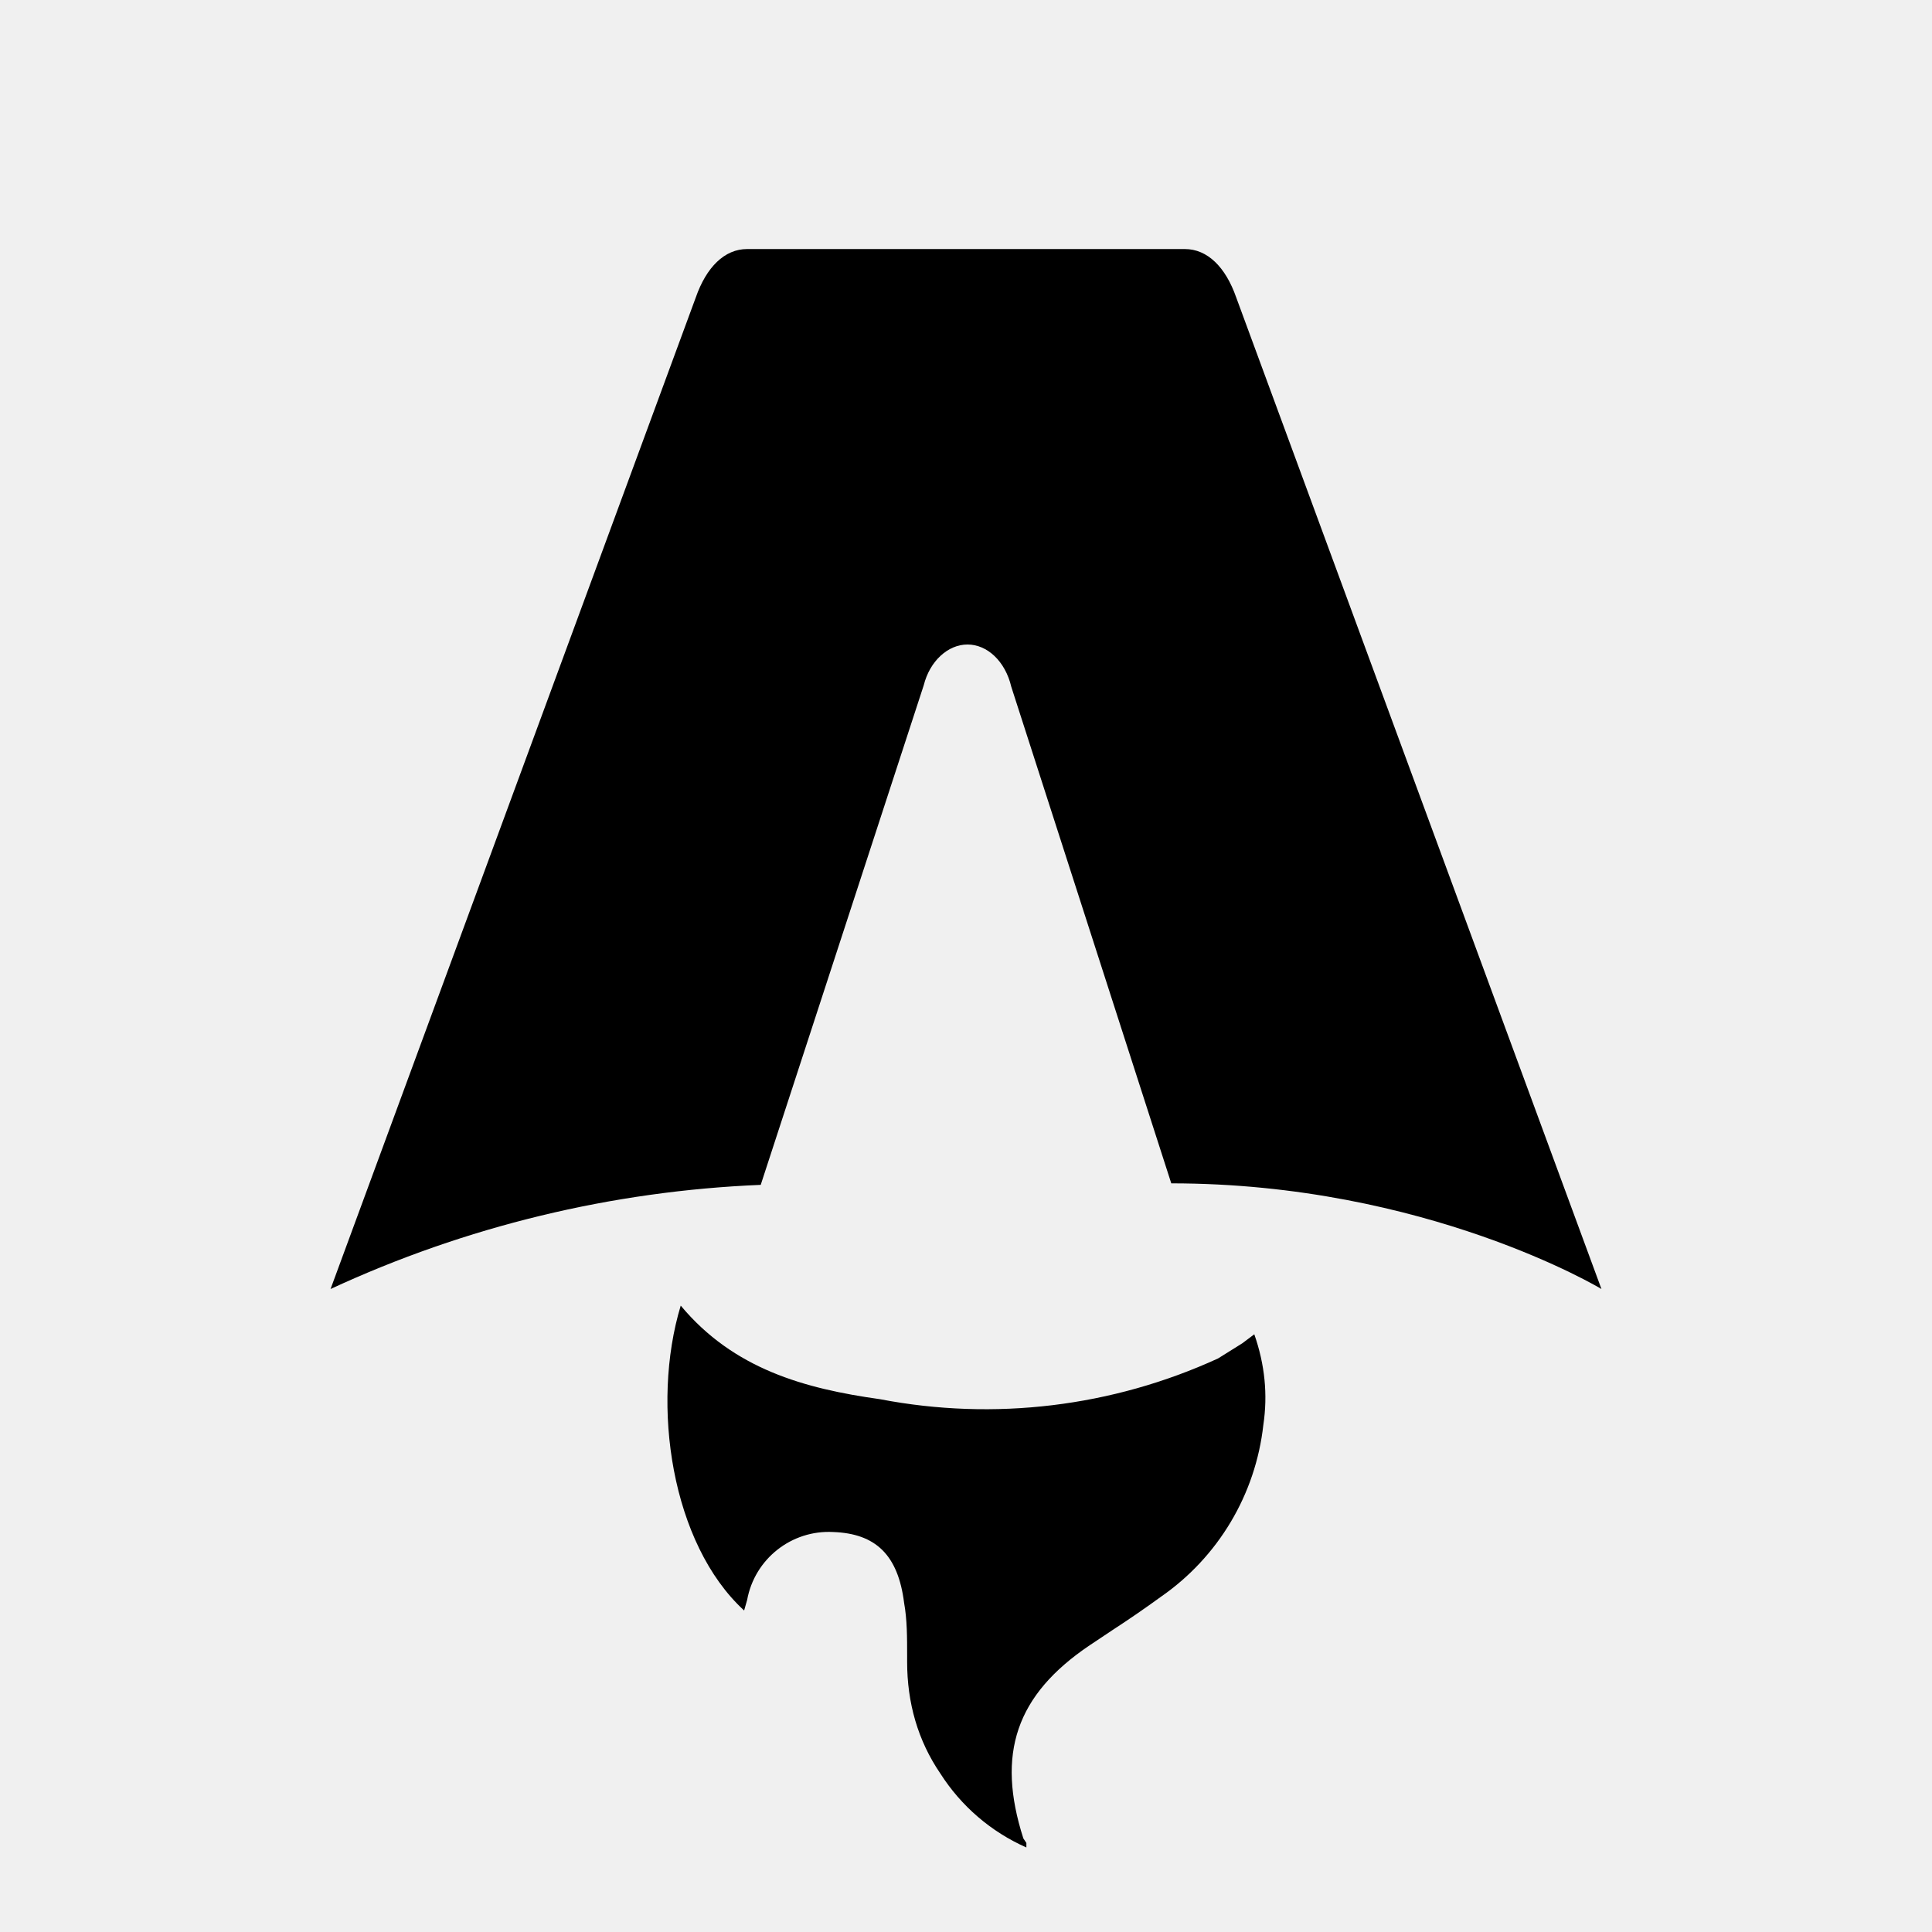
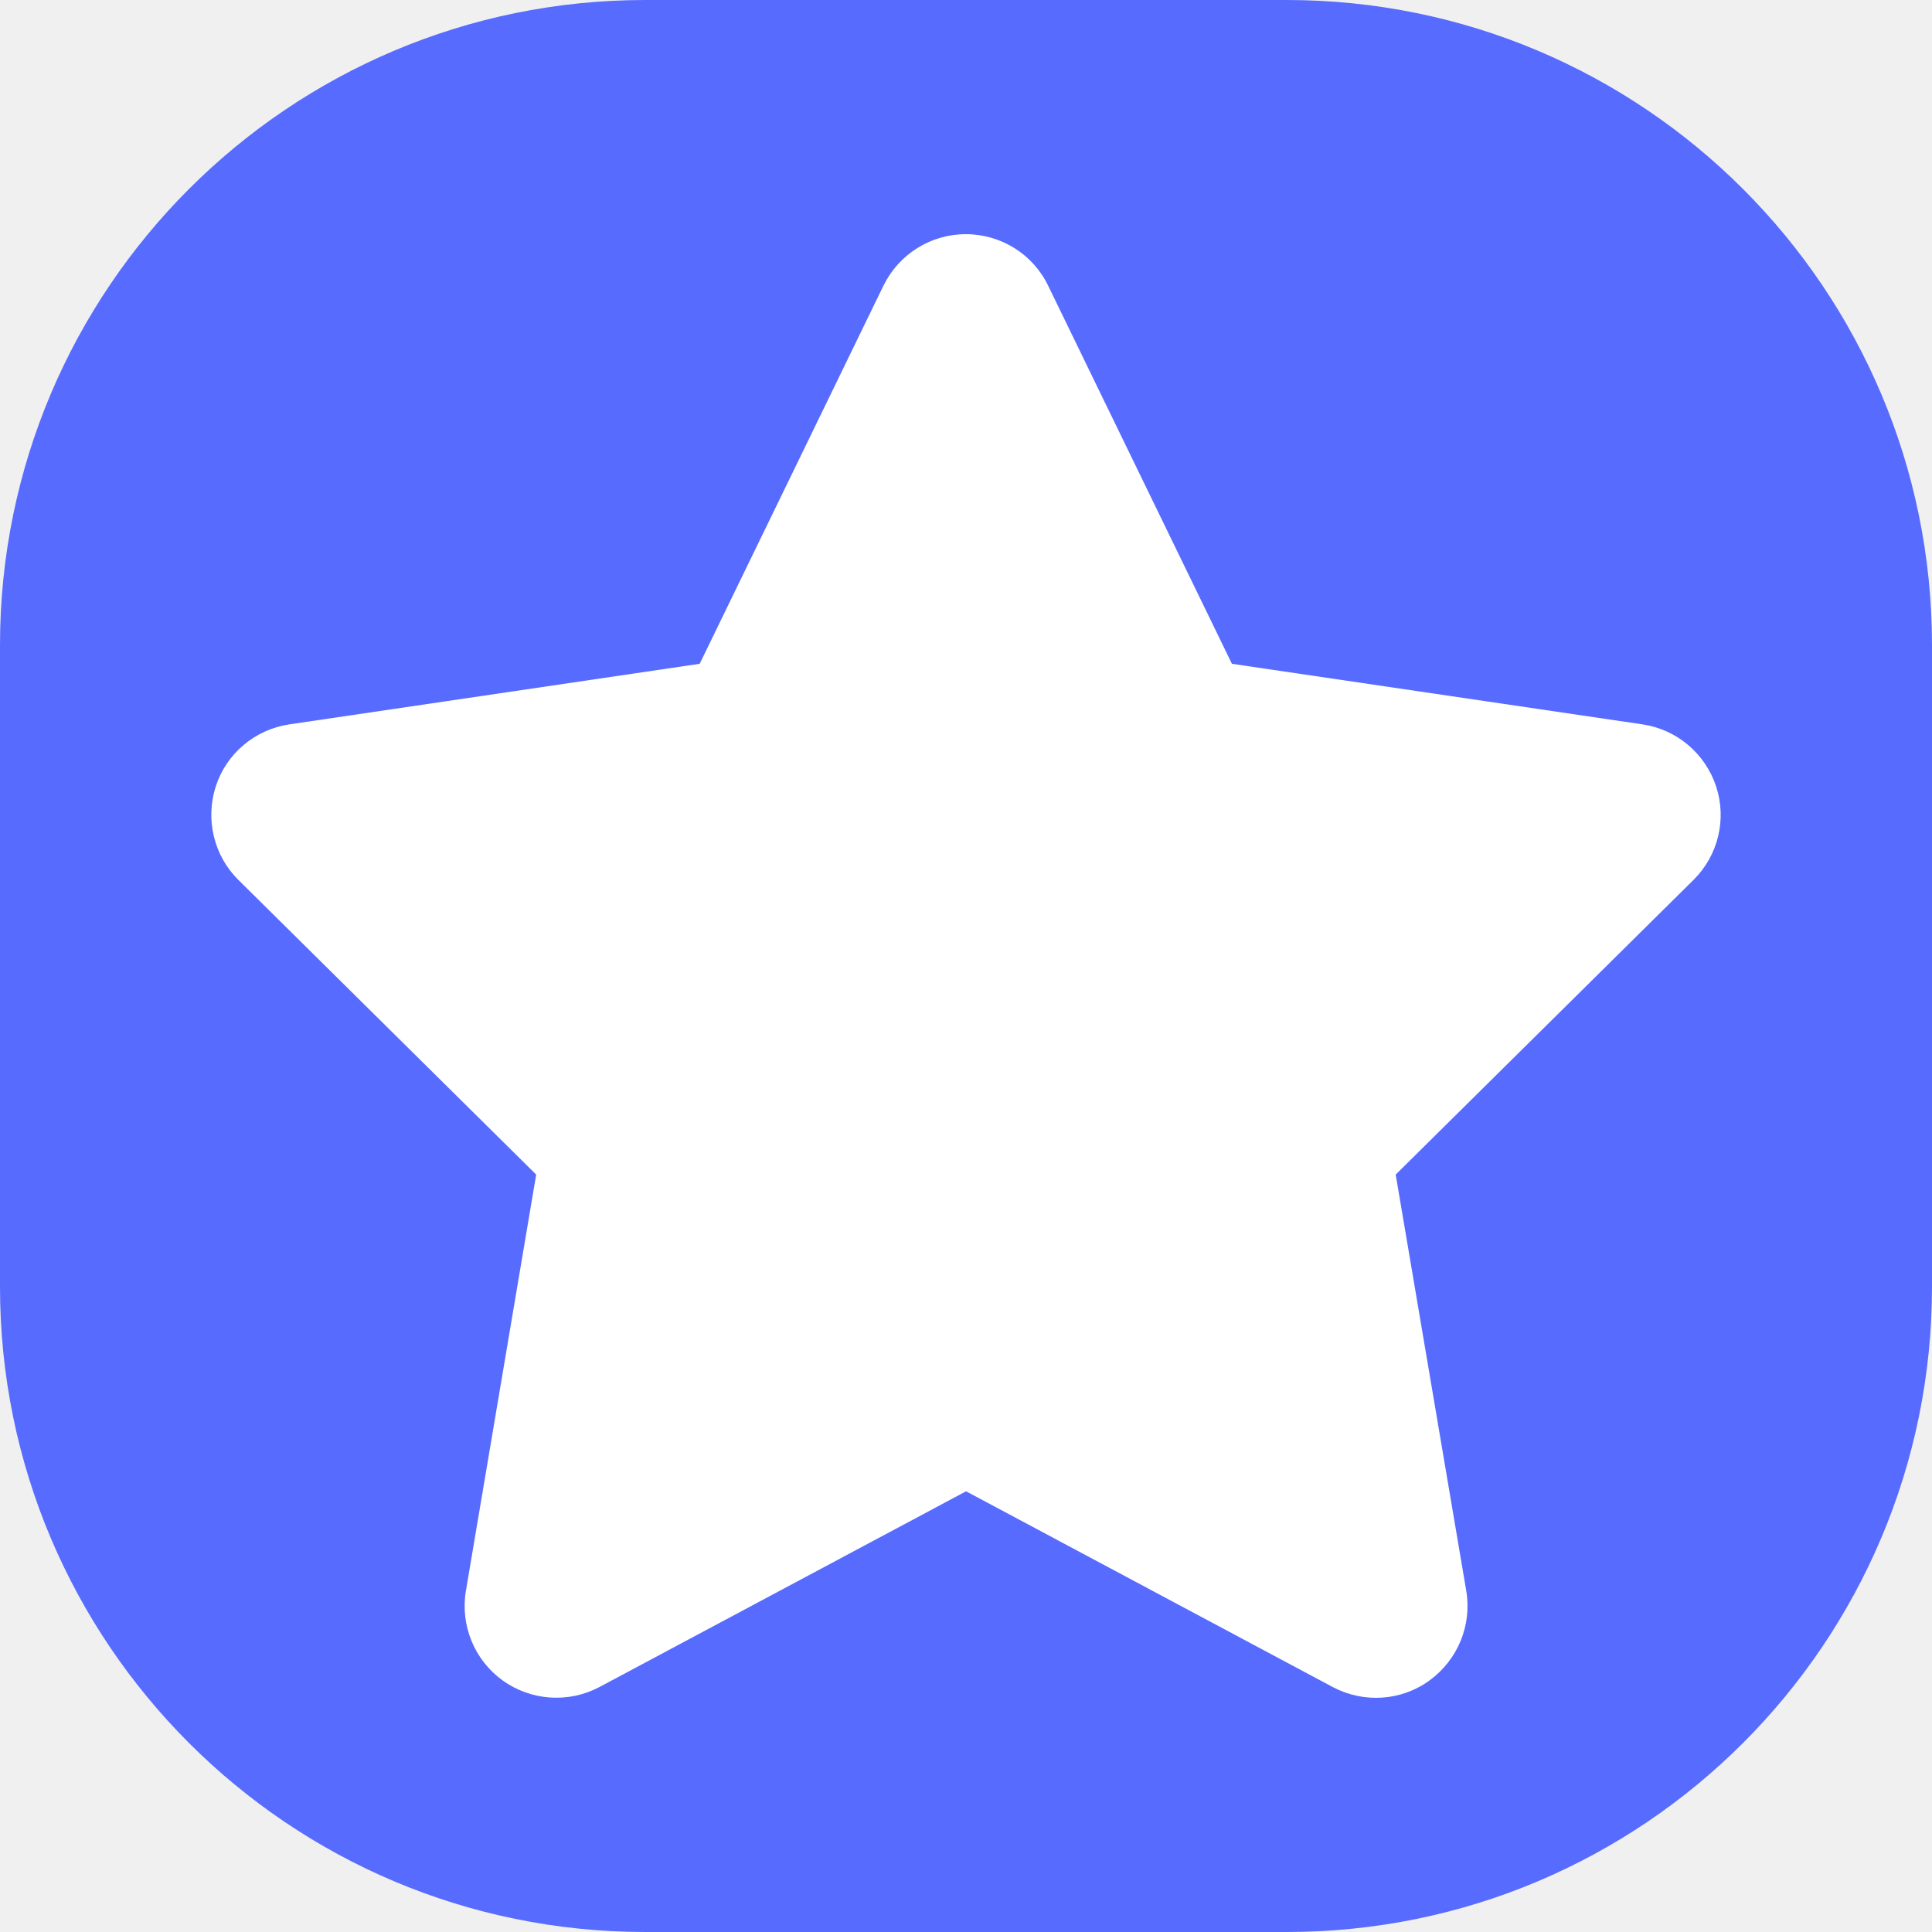
- <svg xmlns="http://www.w3.org/2000/svg" fill="none" viewBox="0 0 128 128">
-   <path d="M50.4 78.5a75.1 75.1 0 0 0-28.5 6.9l24.2-65.7c.7-2 1.9-3.2 3.4-3.2h29c1.5 0 2.7 1.2 3.4 3.2l24.2 65.7s-11.6-7-28.5-7L67 45.5c-.4-1.7-1.6-2.8-2.9-2.8-1.3 0-2.5 1.1-2.9 2.7L50.4 78.5Zm-1.1 28.2Zm-4.2-20.2c-2 6.6-.6 15.8 4.2 20.2a17.5 17.5 0 0 1 .2-.7 5.5 5.5 0 0 1 5.7-4.5c2.8.1 4.3 1.5 4.7 4.7.2 1.1.2 2.3.2 3.5v.4c0 2.7.7 5.2 2.2 7.4a13 13 0 0 0 5.7 4.9v-.3l-.2-.3c-1.8-5.6-.5-9.5 4.4-12.8l1.5-1a73 73 0 0 0 3.2-2.2 16 16 0 0 0 6.8-11.4c.3-2 .1-4-.6-6l-.8.6-1.6 1a37 37 0 0 1-22.4 2.7c-5-.7-9.7-2-13.2-6.2Z" />
-   <style>
-         path { fill: #000; }
-         @media (prefers-color-scheme: dark) {
-             path { fill: #FFF; }
-         }
-     </style>
+ <svg xmlns="http://www.w3.org/2000/svg" width="512" height="512" viewBox="0 0 512 512" version="1.1" id="svg1" xml:space="preserve">
+   <defs id="defs1" />
+   <g id="layer1">
+     <rect style="fill:#576bff;fill-opacity:1" id="rect1" width="512" height="512" x="0" y="0" rx="171" ry="171" />
+     <path fill="#ffffff" d="m 277.762,75.695 c -4.015,-8.332 -12.499,-13.635 -21.816,-13.635 -9.317,0 -17.725,5.302 -21.816,13.635 L 185.423,175.911 76.647,191.97 c -9.09,1.364 -16.665,7.726 -19.468,16.438 -2.803,8.711 -0.53,18.331 5.984,24.77 l 78.931,78.098 -18.634,110.367 c -1.515,9.09 2.272,18.331 9.772,23.71 7.499,5.378 17.422,6.06 25.603,1.742 l 97.186,-51.888 97.187,51.888 c 8.181,4.318 18.104,3.712 25.603,-1.742 7.499,-5.454 11.287,-14.62 9.772,-23.71 l -18.71,-110.367 78.931,-78.098 c 6.514,-6.439 8.863,-16.059 5.984,-24.77 -2.878,-8.711 -10.378,-15.074 -19.468,-16.438 L 326.468,175.911 Z" id="path1" style="stroke-width:0.757" />
+   </g>
</svg>
